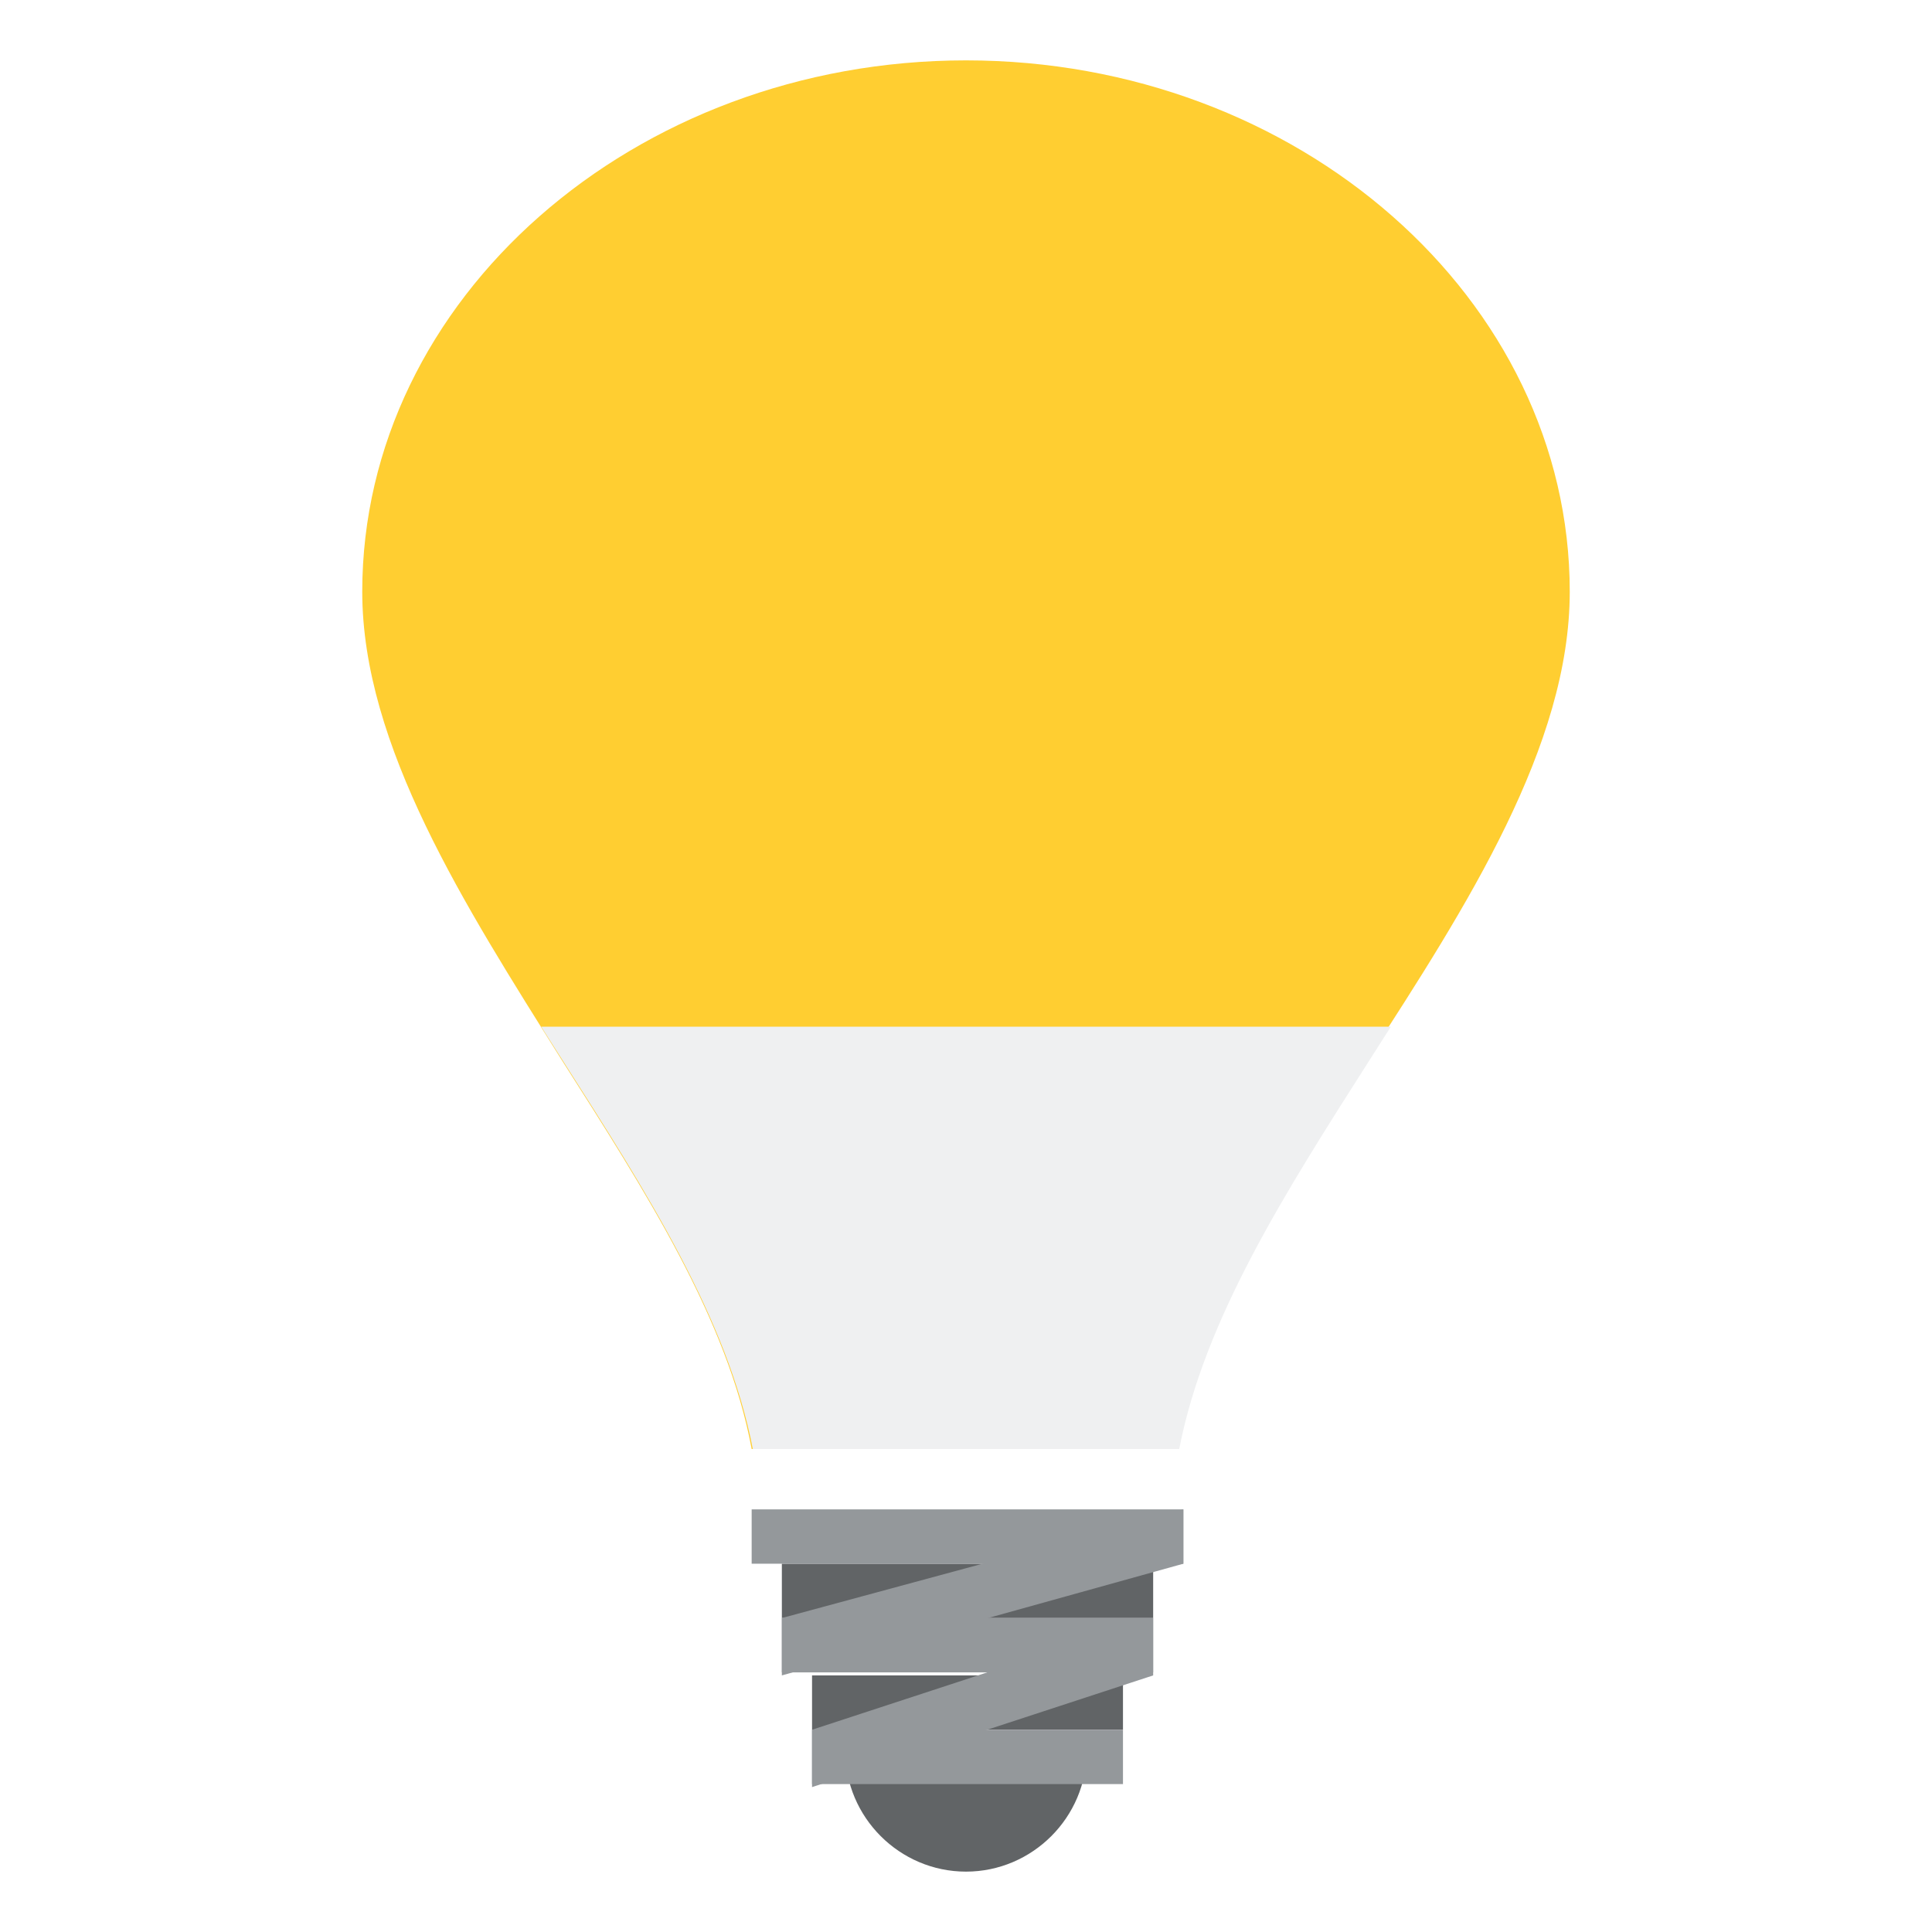
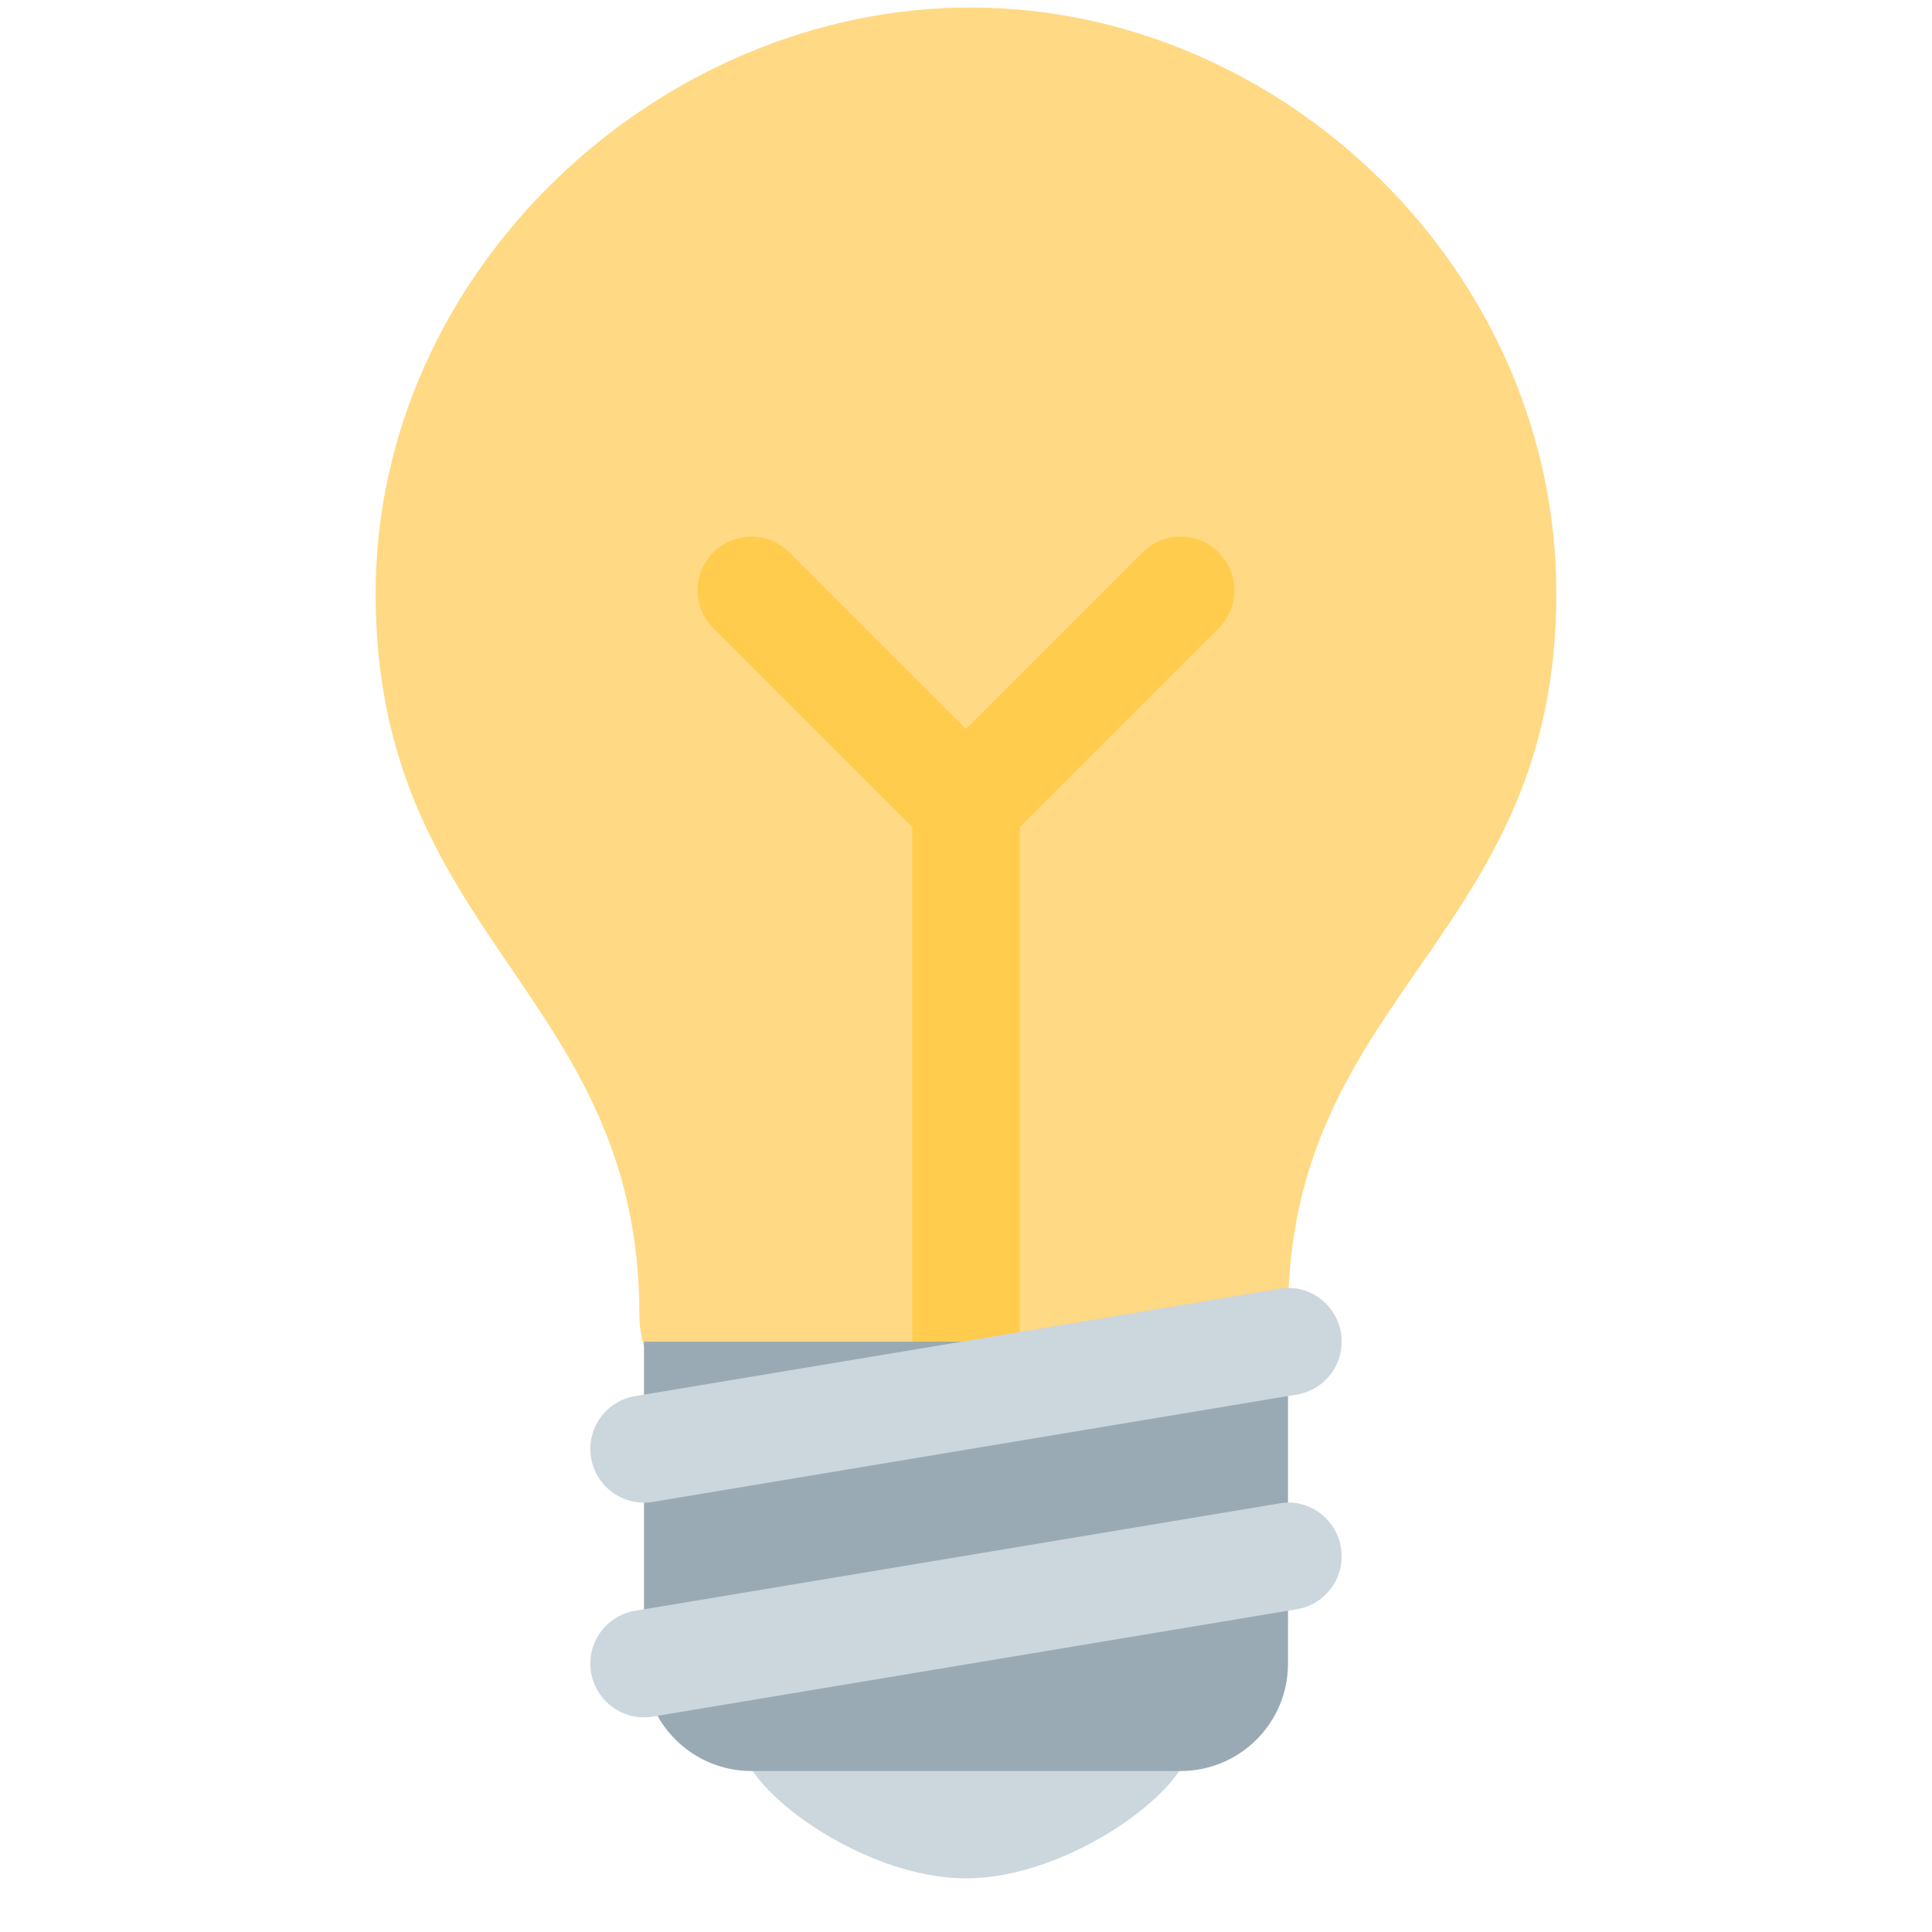
- <svg xmlns="http://www.w3.org/2000/svg" viewBox="0 0 64 64">
-   <g fill="#616466">
-     <path d="M28 58c0 2.2 1.8 4 4 4s4-1.8 4-4h-8" />
-     <path d="M25.9 51.8h12.3v1.8H25.9z" />
-     <path d="M26.9 55.5h10.3v1.8H26.9z" />
-   </g>
-   <path fill="#ffce31" d="M24.9 48H39c.8-4.3 3.5-8.5 6.3-12.9C48.6 30 52 24.7 52 19.6 52 9.9 43 2 32 2S12 9.9 12 19.6c0 5.1 3.4 10.4 6.6 15.5 2.8 4.4 5.5 8.6 6.3 12.9" />
-   <path fill="#eff0f1" d="M 17.927 34.011 C 18.158 34.375 18.39 34.739 18.621 35.102 C 21.425 39.495 24.103 43.688 24.938 48 L 24.938 48 L 39.063 48 C 39.901 43.687 42.576 39.495 45.378 35.102 C 45.609 34.739 45.841 34.375 46.073 34.011 " />
-   <g fill="#94989b">
-     <path d="M24.9 50h14.3v1.8H24.9zM25.9 53.6h12.3v1.8H25.9z" />
-     <path d="M39.2 50l-13.3 3.6v1.9l13.3-3.7zM26.9 57.3h10.3v1.8H26.9z" />
-     <path d="M38.2 53.6l-11.3 3.7v1.9l11.3-3.7z" />
-   </g>
+ <svg xmlns="http://www.w3.org/2000/svg" viewBox="0 0 36 36">
+   <path fill="#FFD983" d="M29 11.06c0 6.439-5 7.439-5 13.44 0 3.098-3.123 3.359-5.5 3.359-2.053 0-6.586-.779-6.586-3.361C11.914 18.5 7 17.5 7 11.06 7 5.029 12.285.14 18.083.14 23.883.14 29 5.029 29 11.06z" />
+   <path fill="#CCD6DD" d="M22.167 32.5c0 .828-2.234 2.5-4.167 2.5-1.933 0-4.167-1.672-4.167-2.5 0-.828 2.233-.5 4.167-.5 1.933 0 4.167-.328 4.167.5z" />
+   <path fill="#FFCC4D" d="M22.707 10.293c-.391-.391-1.023-.391-1.414 0L18 13.586l-3.293-3.293c-.391-.391-1.023-.391-1.414 0s-.391 1.023 0 1.414L17 15.414V26c0 .553.448 1 1 1s1-.447 1-1V15.414l3.707-3.707c.391-.391.391-1.023 0-1.414z" />
+   <path fill="#99AAB5" d="M24 31c0 1.104-.896 2-2 2h-8c-1.104 0-2-.896-2-2v-6h12v6z" />
+   <path fill="#CCD6DD" d="M11.999 32c-.48 0-.904-.347-.985-.836-.091-.544.277-1.06.822-1.15l12-2c.544-.098 1.06.277 1.15.822.091.544-.277 1.06-.822 1.15l-12 2c-.055.01-.111.014-.165.014zm0-4c-.48 0-.904-.347-.985-.836-.091-.544.277-1.06.822-1.15l12-2c.544-.097 1.06.277 1.15.822.091.544-.277 1.06-.822 1.15l-12 2c-.055.01-.111.014-.165.014z" />
</svg>
